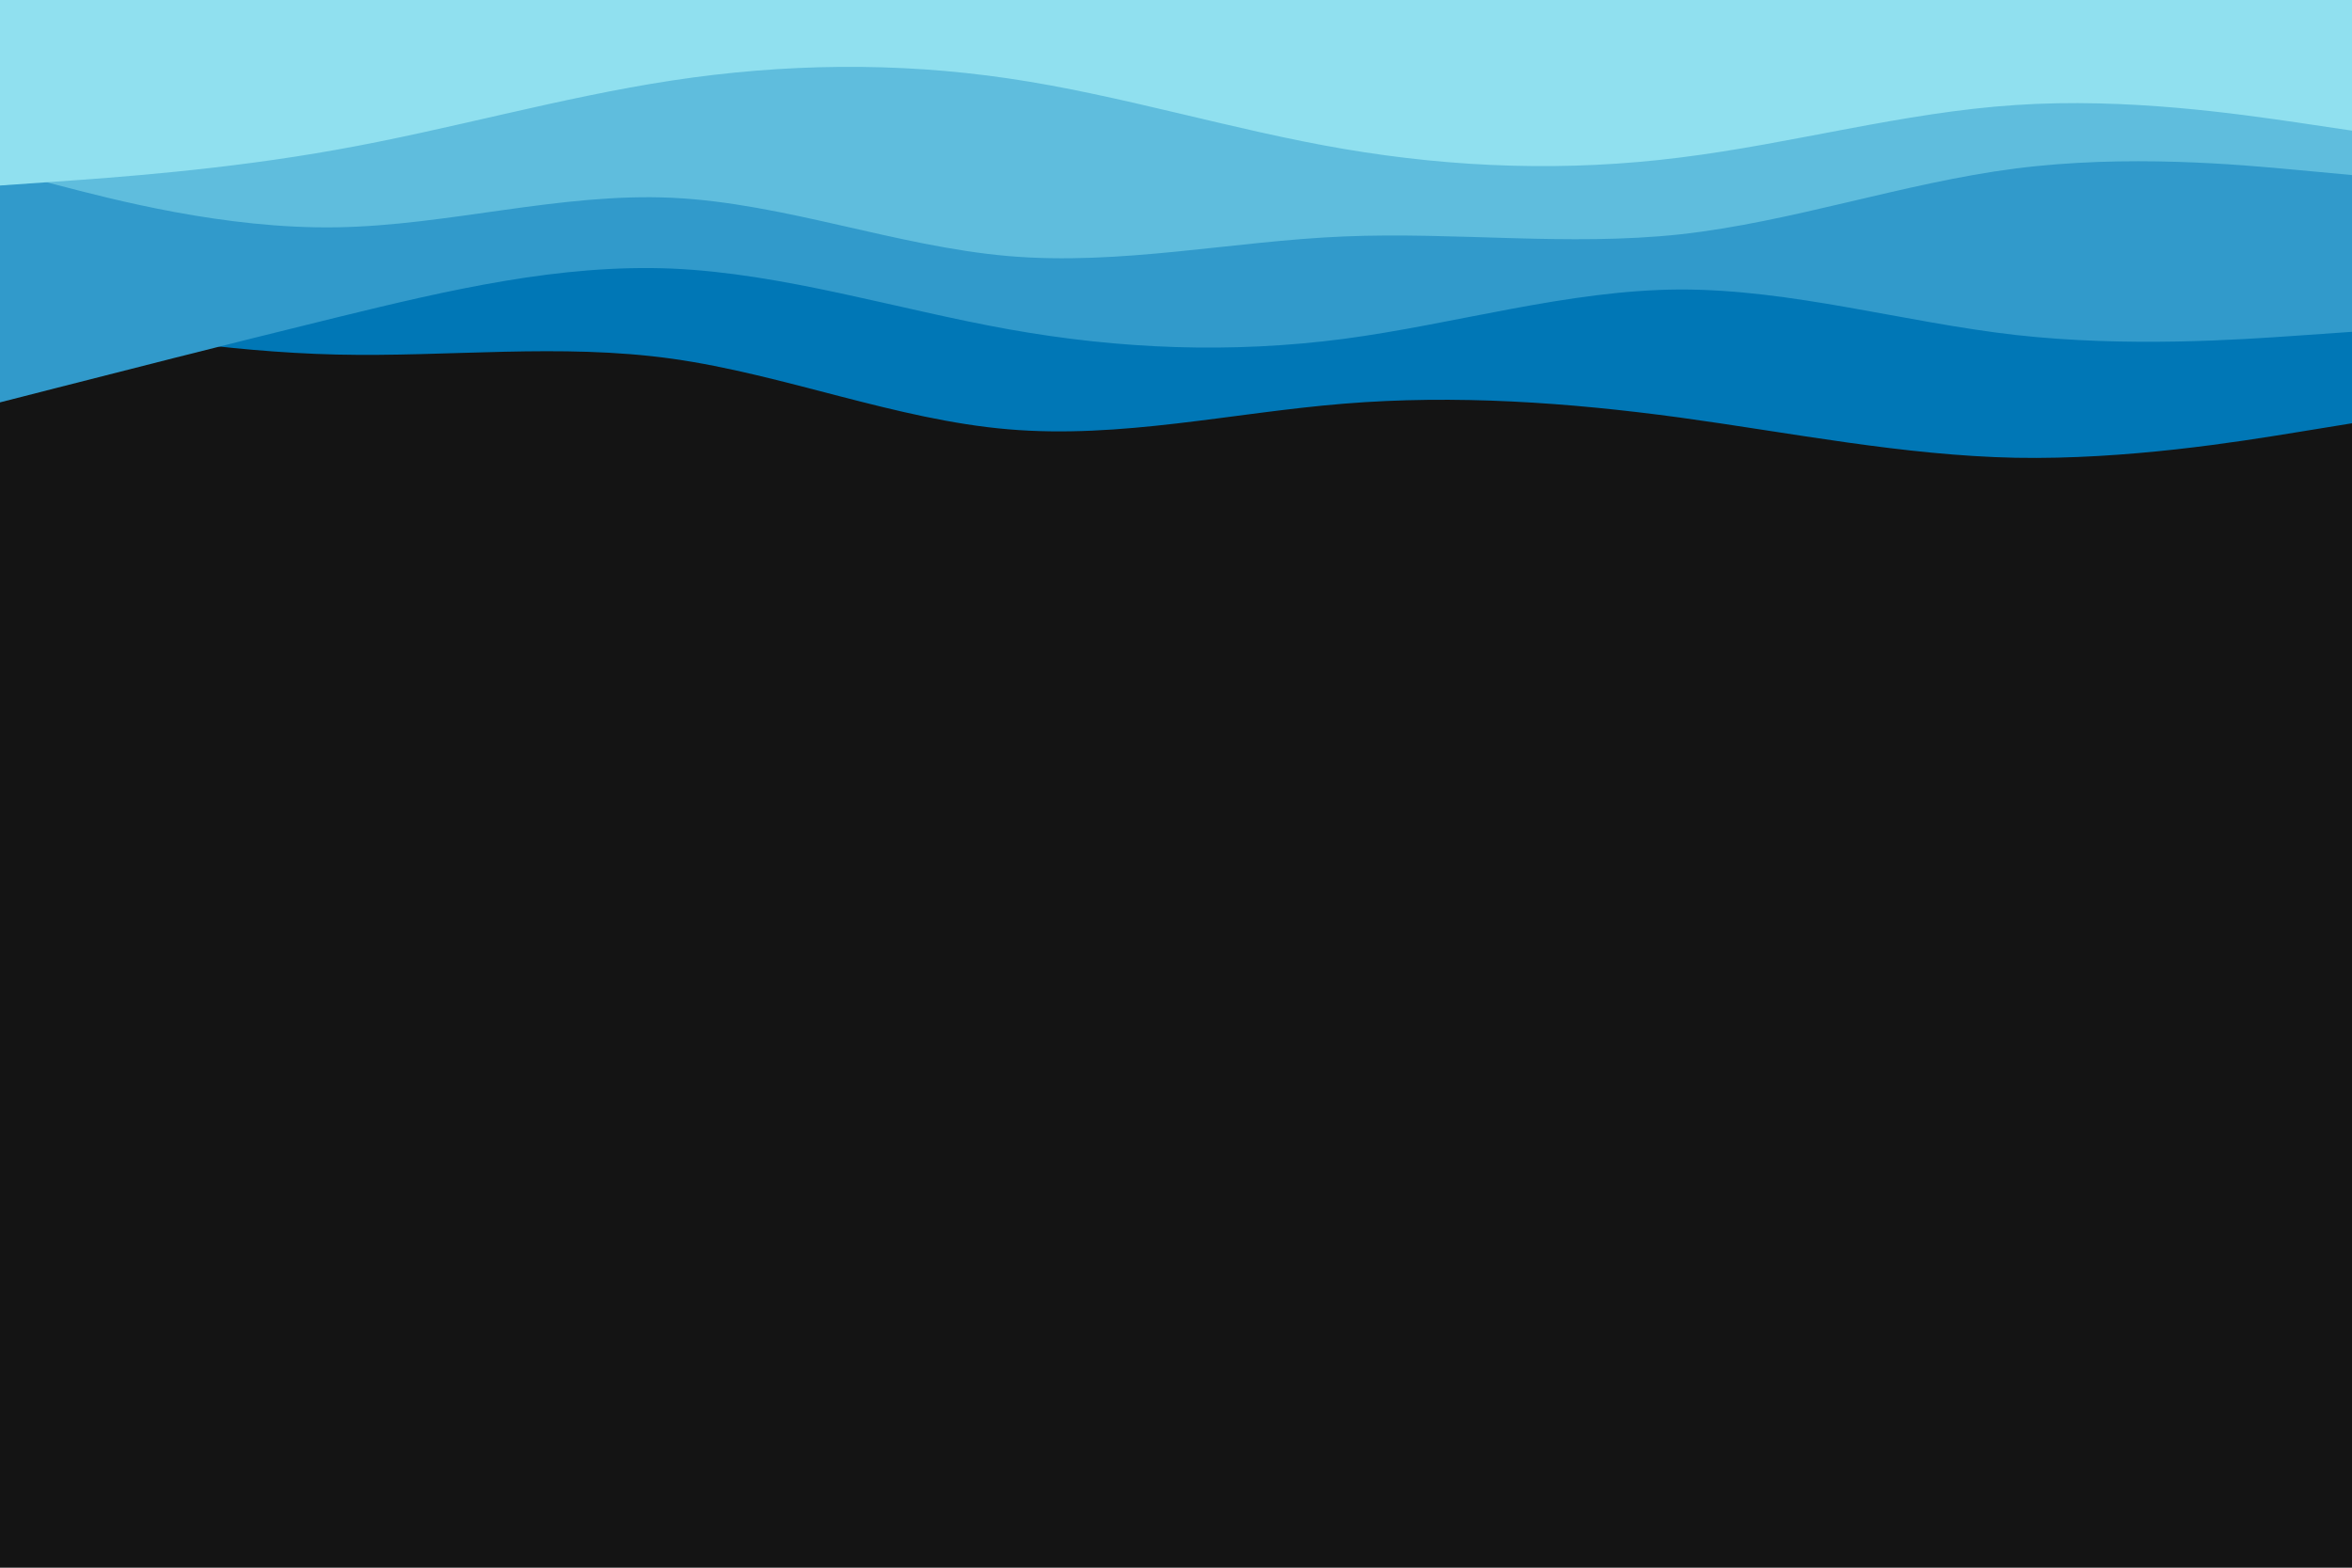
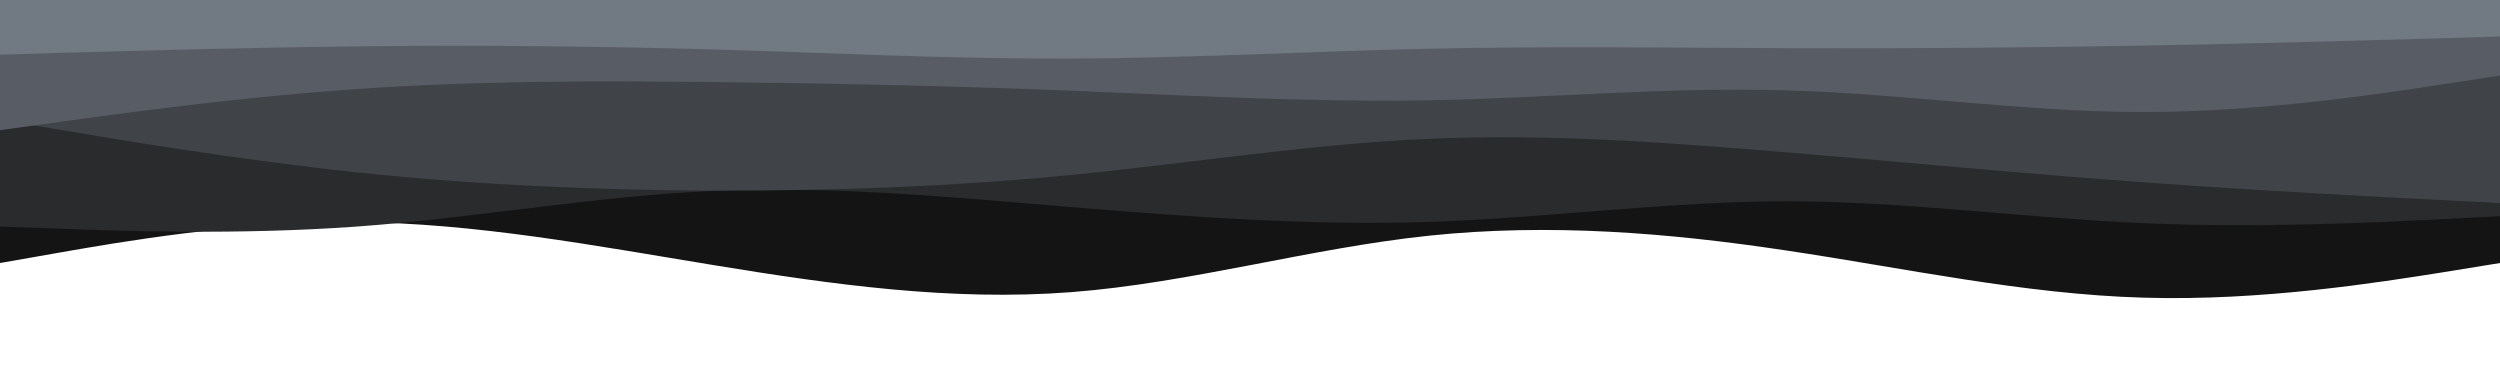
- <svg xmlns="http://www.w3.org/2000/svg" id="visual" viewBox="0 0 900 600" width="900" height="600" version="1.1">
-   <rect x="0" y="0" width="900" height="600" fill="#141414" />
-   <path d="M0 120L21.5 123.7C43 127.3 86 134.7 128.8 135.7C171.7 136.7 214.3 131.3 257.2 137.3C300 143.3 343 160.7 385.8 164.3C428.7 168 471.3 158 514.2 154.5C557 151 600 154 642.8 159.8C685.7 165.7 728.3 174.3 771.2 175.2C814 176 857 169 878.5 165.5L900 162L900 0L878.5 0C857 0 814 0 771.2 0C728.3 0 685.7 0 642.8 0C600 0 557 0 514.2 0C471.3 0 428.7 0 385.8 0C343 0 300 0 257.2 0C214.3 0 171.7 0 128.8 0C86 0 43 0 21.5 0L0 0Z" fill="#0077b6" />
-   <path d="M0 154L21.5 148.5C43 143 86 132 128.8 121.5C171.7 111 214.3 101 257.2 102.8C300 104.7 343 118.3 385.8 126C428.7 133.7 471.3 135.3 514.2 129.7C557 124 600 111 642.8 110.8C685.7 110.7 728.3 123.3 771.2 128.2C814 133 857 130 878.5 128.5L900 127L900 0L878.5 0C857 0 814 0 771.2 0C728.3 0 685.7 0 642.8 0C600 0 557 0 514.2 0C471.3 0 428.7 0 385.8 0C343 0 300 0 257.2 0C214.3 0 171.7 0 128.8 0C86 0 43 0 21.5 0L0 0Z" fill="#319acb" />
-   <path d="M0 65L21.5 70.7C43 76.3 86 87.7 128.8 87C171.7 86.3 214.3 73.7 257.2 75.7C300 77.7 343 94.3 385.8 98C428.7 101.7 471.3 92.3 514.2 90.5C557 88.7 600 94.3 642.8 89.7C685.7 85 728.3 70 771.2 64.5C814 59 857 63 878.5 65L900 67L900 0L878.5 0C857 0 814 0 771.2 0C728.3 0 685.7 0 642.8 0C600 0 557 0 514.2 0C471.3 0 428.7 0 385.8 0C343 0 300 0 257.2 0C214.3 0 171.7 0 128.8 0C86 0 43 0 21.5 0L0 0Z" fill="#5fbddd" />
-   <path d="M0 71L21.5 69.5C43 68 86 65 128.8 57.3C171.7 49.7 214.3 37.3 257.2 30.8C300 24.3 343 23.7 385.8 30C428.7 36.3 471.3 49.7 514.2 57C557 64.3 600 65.7 642.8 60.3C685.7 55 728.3 43 771.2 40.2C814 37.3 857 43.7 878.5 46.8L900 50L900 0L878.5 0C857 0 814 0 771.2 0C728.3 0 685.7 0 642.8 0C600 0 557 0 514.2 0C471.3 0 428.7 0 385.8 0C343 0 300 0 257.2 0C214.3 0 171.7 0 128.8 0C86 0 43 0 21.5 0L0 0Z" fill="#90e0ef" />
+ <svg xmlns="http://www.w3.org/2000/svg" id="visual" viewBox="0 0 960 150" width="960" height="150" version="1.1">
+   <path d="M0 101L22.8 97C45.7 93 91.3 85 137 85.3C182.7 85.7 228.3 94.3 274 101.8C319.7 109.3 365.3 115.7 411.2 112.2C457 108.7 503 95.3 548.8 90.5C594.7 85.7 640.3 89.3 686 96.2C731.7 103 777.3 113 823 114.3C868.7 115.7 914.3 108.3 937.2 104.7L960 101L960 0L937.2 0C914.3 0 868.7 0 823 0C777.3 0 731.7 0 686 0C640.3 0 594.7 0 548.8 0C503 0 457 0 411.2 0C365.3 0 319.7 0 274 0C228.3 0 182.7 0 137 0C91.3 0 45.7 0 22.8 0L0 0Z" fill="#141414" />
+   <path d="M0 87L22.8 87.8C45.7 88.7 91.3 90.3 137 87C182.7 83.7 228.3 75.3 274 73.3C319.7 71.3 365.3 75.7 411.2 79.5C457 83.3 503 86.7 548.8 85.2C594.7 83.7 640.3 77.3 686 77.3C731.7 77.3 777.3 83.7 823 85.7C868.7 87.7 914.3 85.3 937.2 84.2L960 83L960 0L937.2 0C914.3 0 868.7 0 823 0C777.3 0 731.7 0 686 0C640.3 0 594.7 0 548.8 0C503 0 457 0 411.2 0C365.3 0 319.7 0 274 0C228.3 0 182.7 0 137 0C91.3 0 45.7 0 22.8 0L0 0Z" fill="#292b2d" />
+   <path d="M0 46L22.8 49.8C45.7 53.7 91.3 61.3 137 66.2C182.7 71 228.3 73 274 73.2C319.7 73.3 365.3 71.7 411.2 67.2C457 62.7 503 55.3 548.8 53.3C594.7 51.3 640.3 54.7 686 58.5C731.7 62.3 777.3 66.7 823 70C868.7 73.3 914.3 75.7 937.2 76.8L960 78L960 0L937.2 0C914.3 0 868.7 0 823 0C777.3 0 731.7 0 686 0C640.3 0 594.7 0 548.8 0C503 0 457 0 411.2 0C365.3 0 319.7 0 274 0C228.3 0 182.7 0 137 0C91.3 0 45.7 0 22.8 0L0 0Z" fill="#404348" />
+   <path d="M0 50L22.8 46.8C45.7 43.7 91.3 37.3 137 34.2C182.7 31 228.3 31 274 31.5C319.7 32 365.3 33 411.2 34.8C457 36.7 503 39.3 548.8 38.5C594.7 37.7 640.3 33.3 686 34.7C731.7 36 777.3 43 823 43C868.7 43 914.3 36 937.2 32.5L960 29L960 0L937.2 0C914.3 0 868.7 0 823 0C777.3 0 731.7 0 686 0C640.3 0 594.7 0 548.8 0C503 0 457 0 411.2 0C365.3 0 319.7 0 274 0C228.3 0 182.7 0 137 0C91.3 0 45.7 0 22.8 0L0 0Z" fill="#585d65" />
+   <path d="M0 21L22.8 20.3C45.7 19.7 91.3 18.3 137 17.8C182.7 17.3 228.3 17.7 274 19C319.7 20.3 365.3 22.7 411.2 22.5C457 22.3 503 19.7 548.8 18.7C594.7 17.7 640.3 18.3 686 18.5C731.7 18.7 777.3 18.3 823 17.5C868.7 16.7 914.3 15.3 937.2 14.7L960 14L960 0L937.2 0C914.3 0 868.7 0 823 0C777.3 0 731.7 0 686 0C640.3 0 594.7 0 548.8 0C503 0 457 0 411.2 0C365.3 0 319.7 0 274 0C228.3 0 182.7 0 137 0C91.3 0 45.7 0 22.8 0L0 0Z" fill="#717983" />
</svg>
